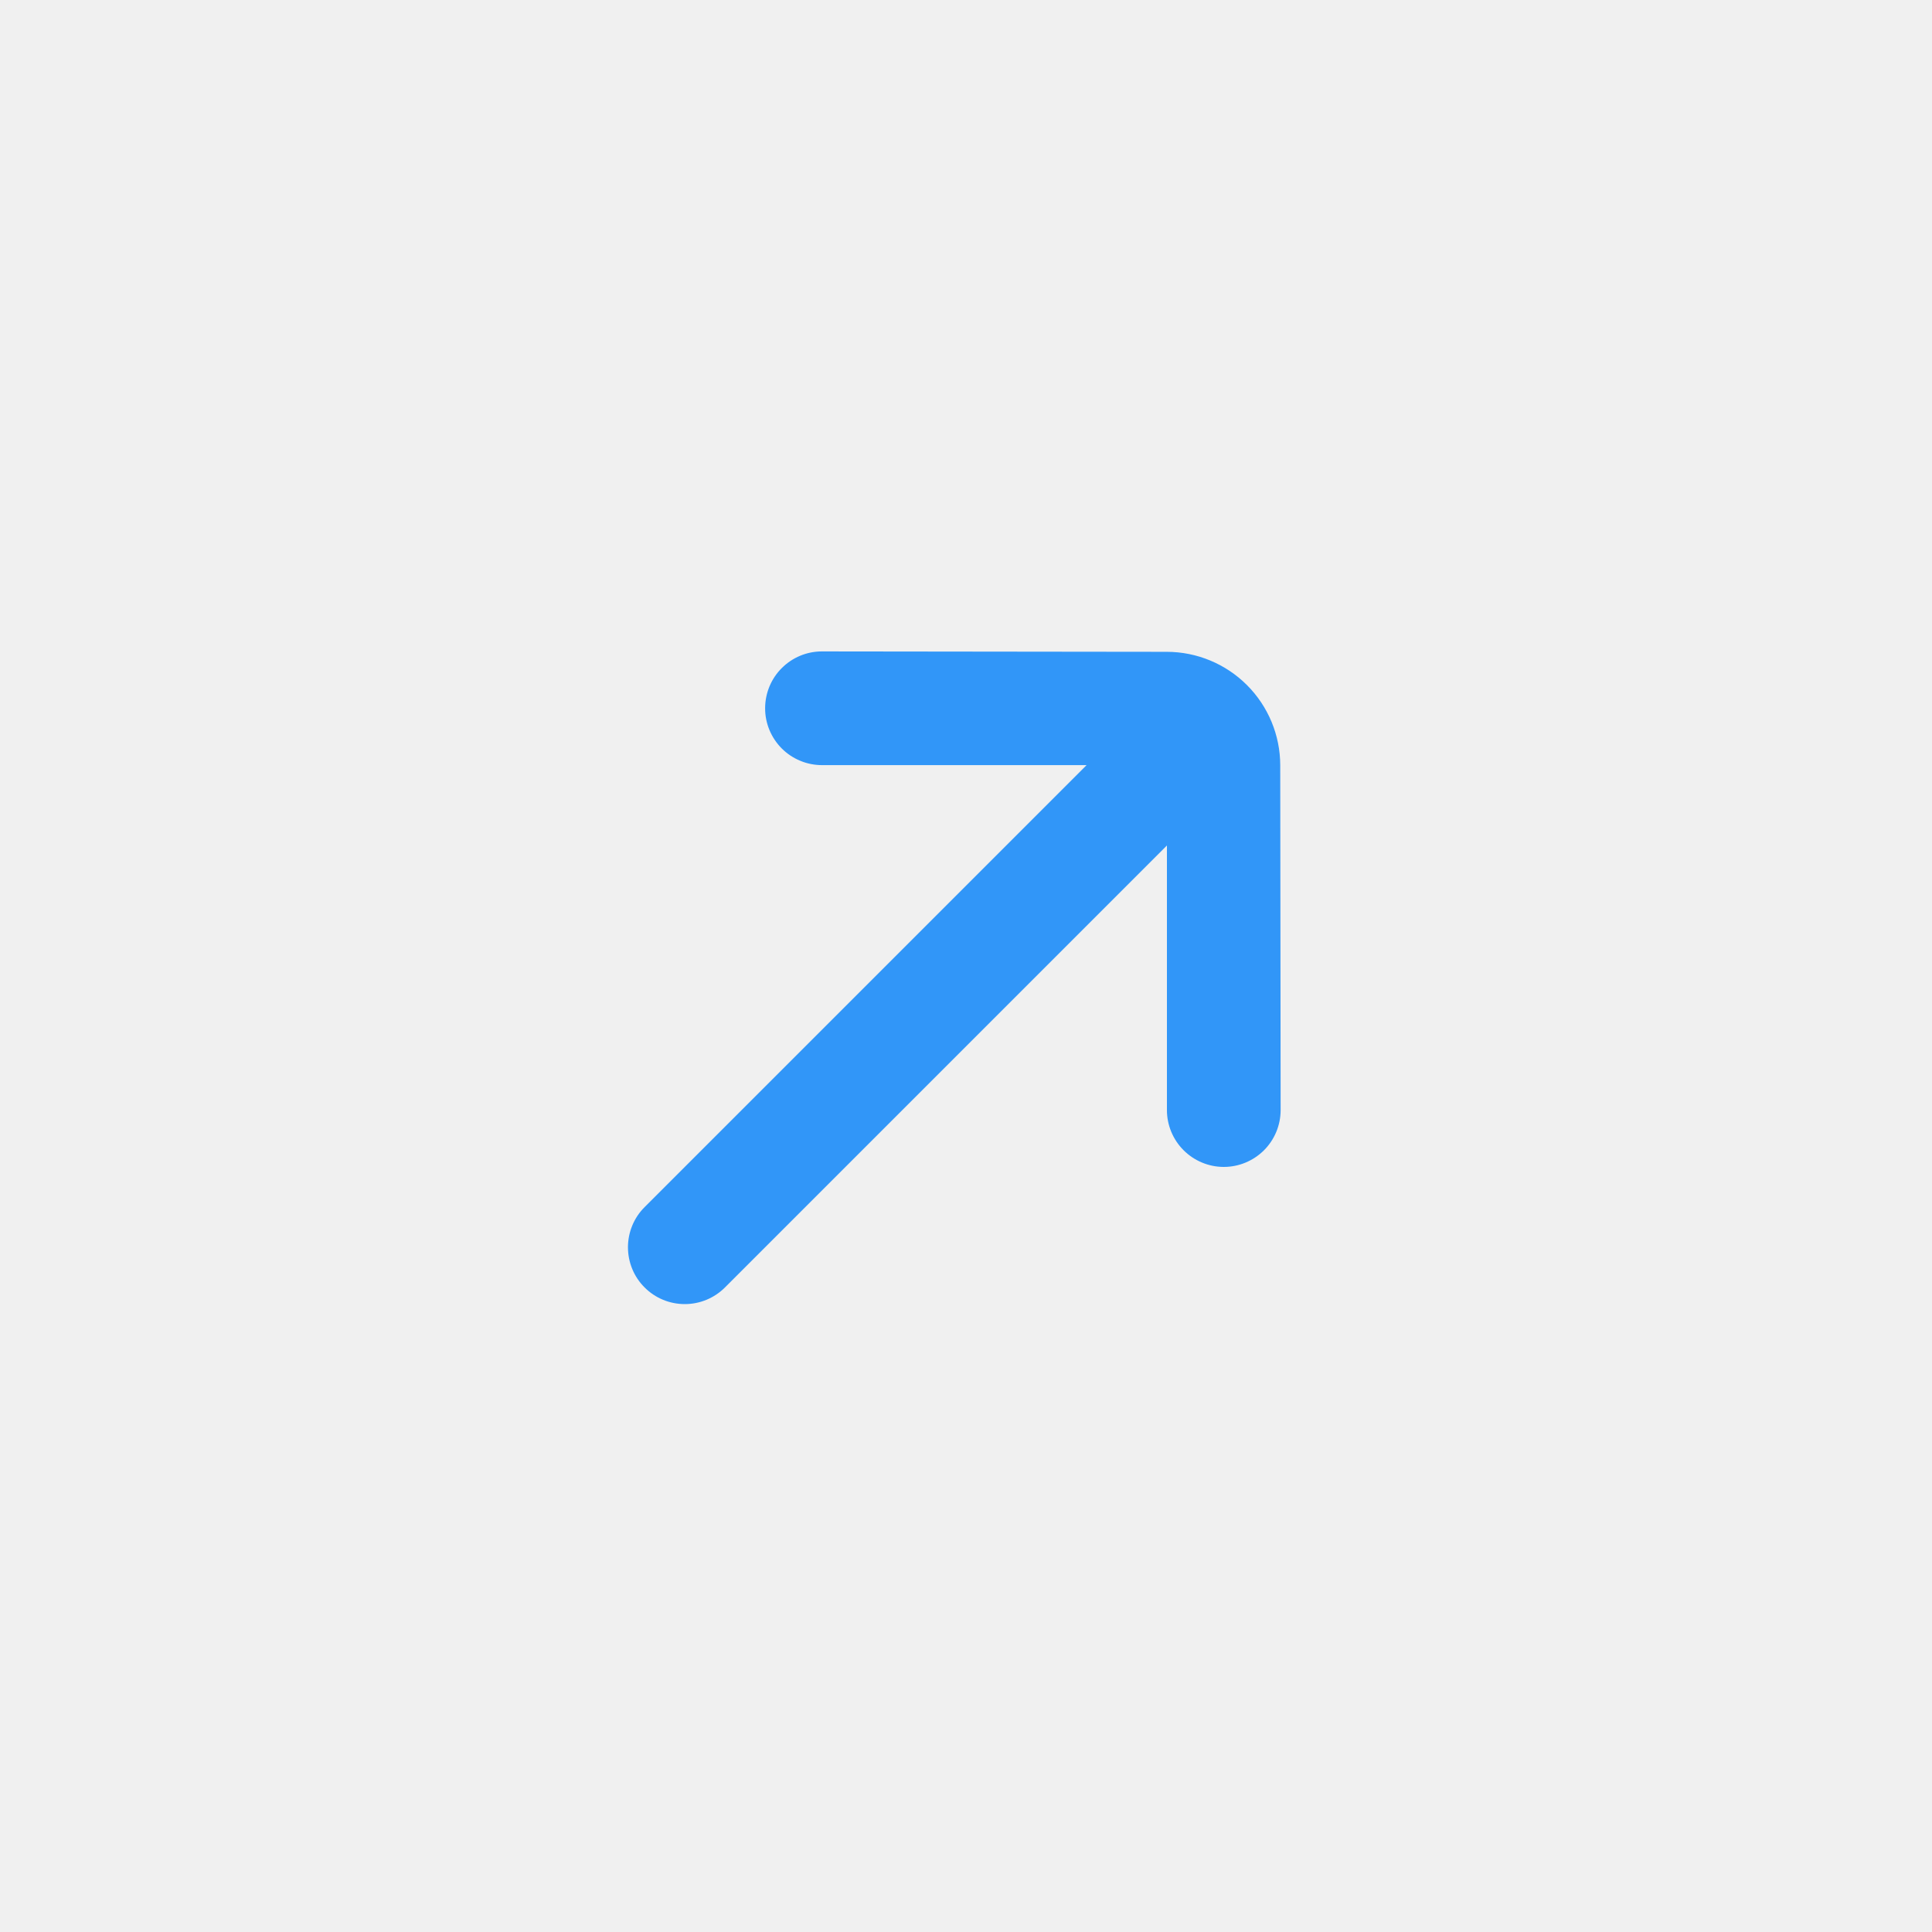
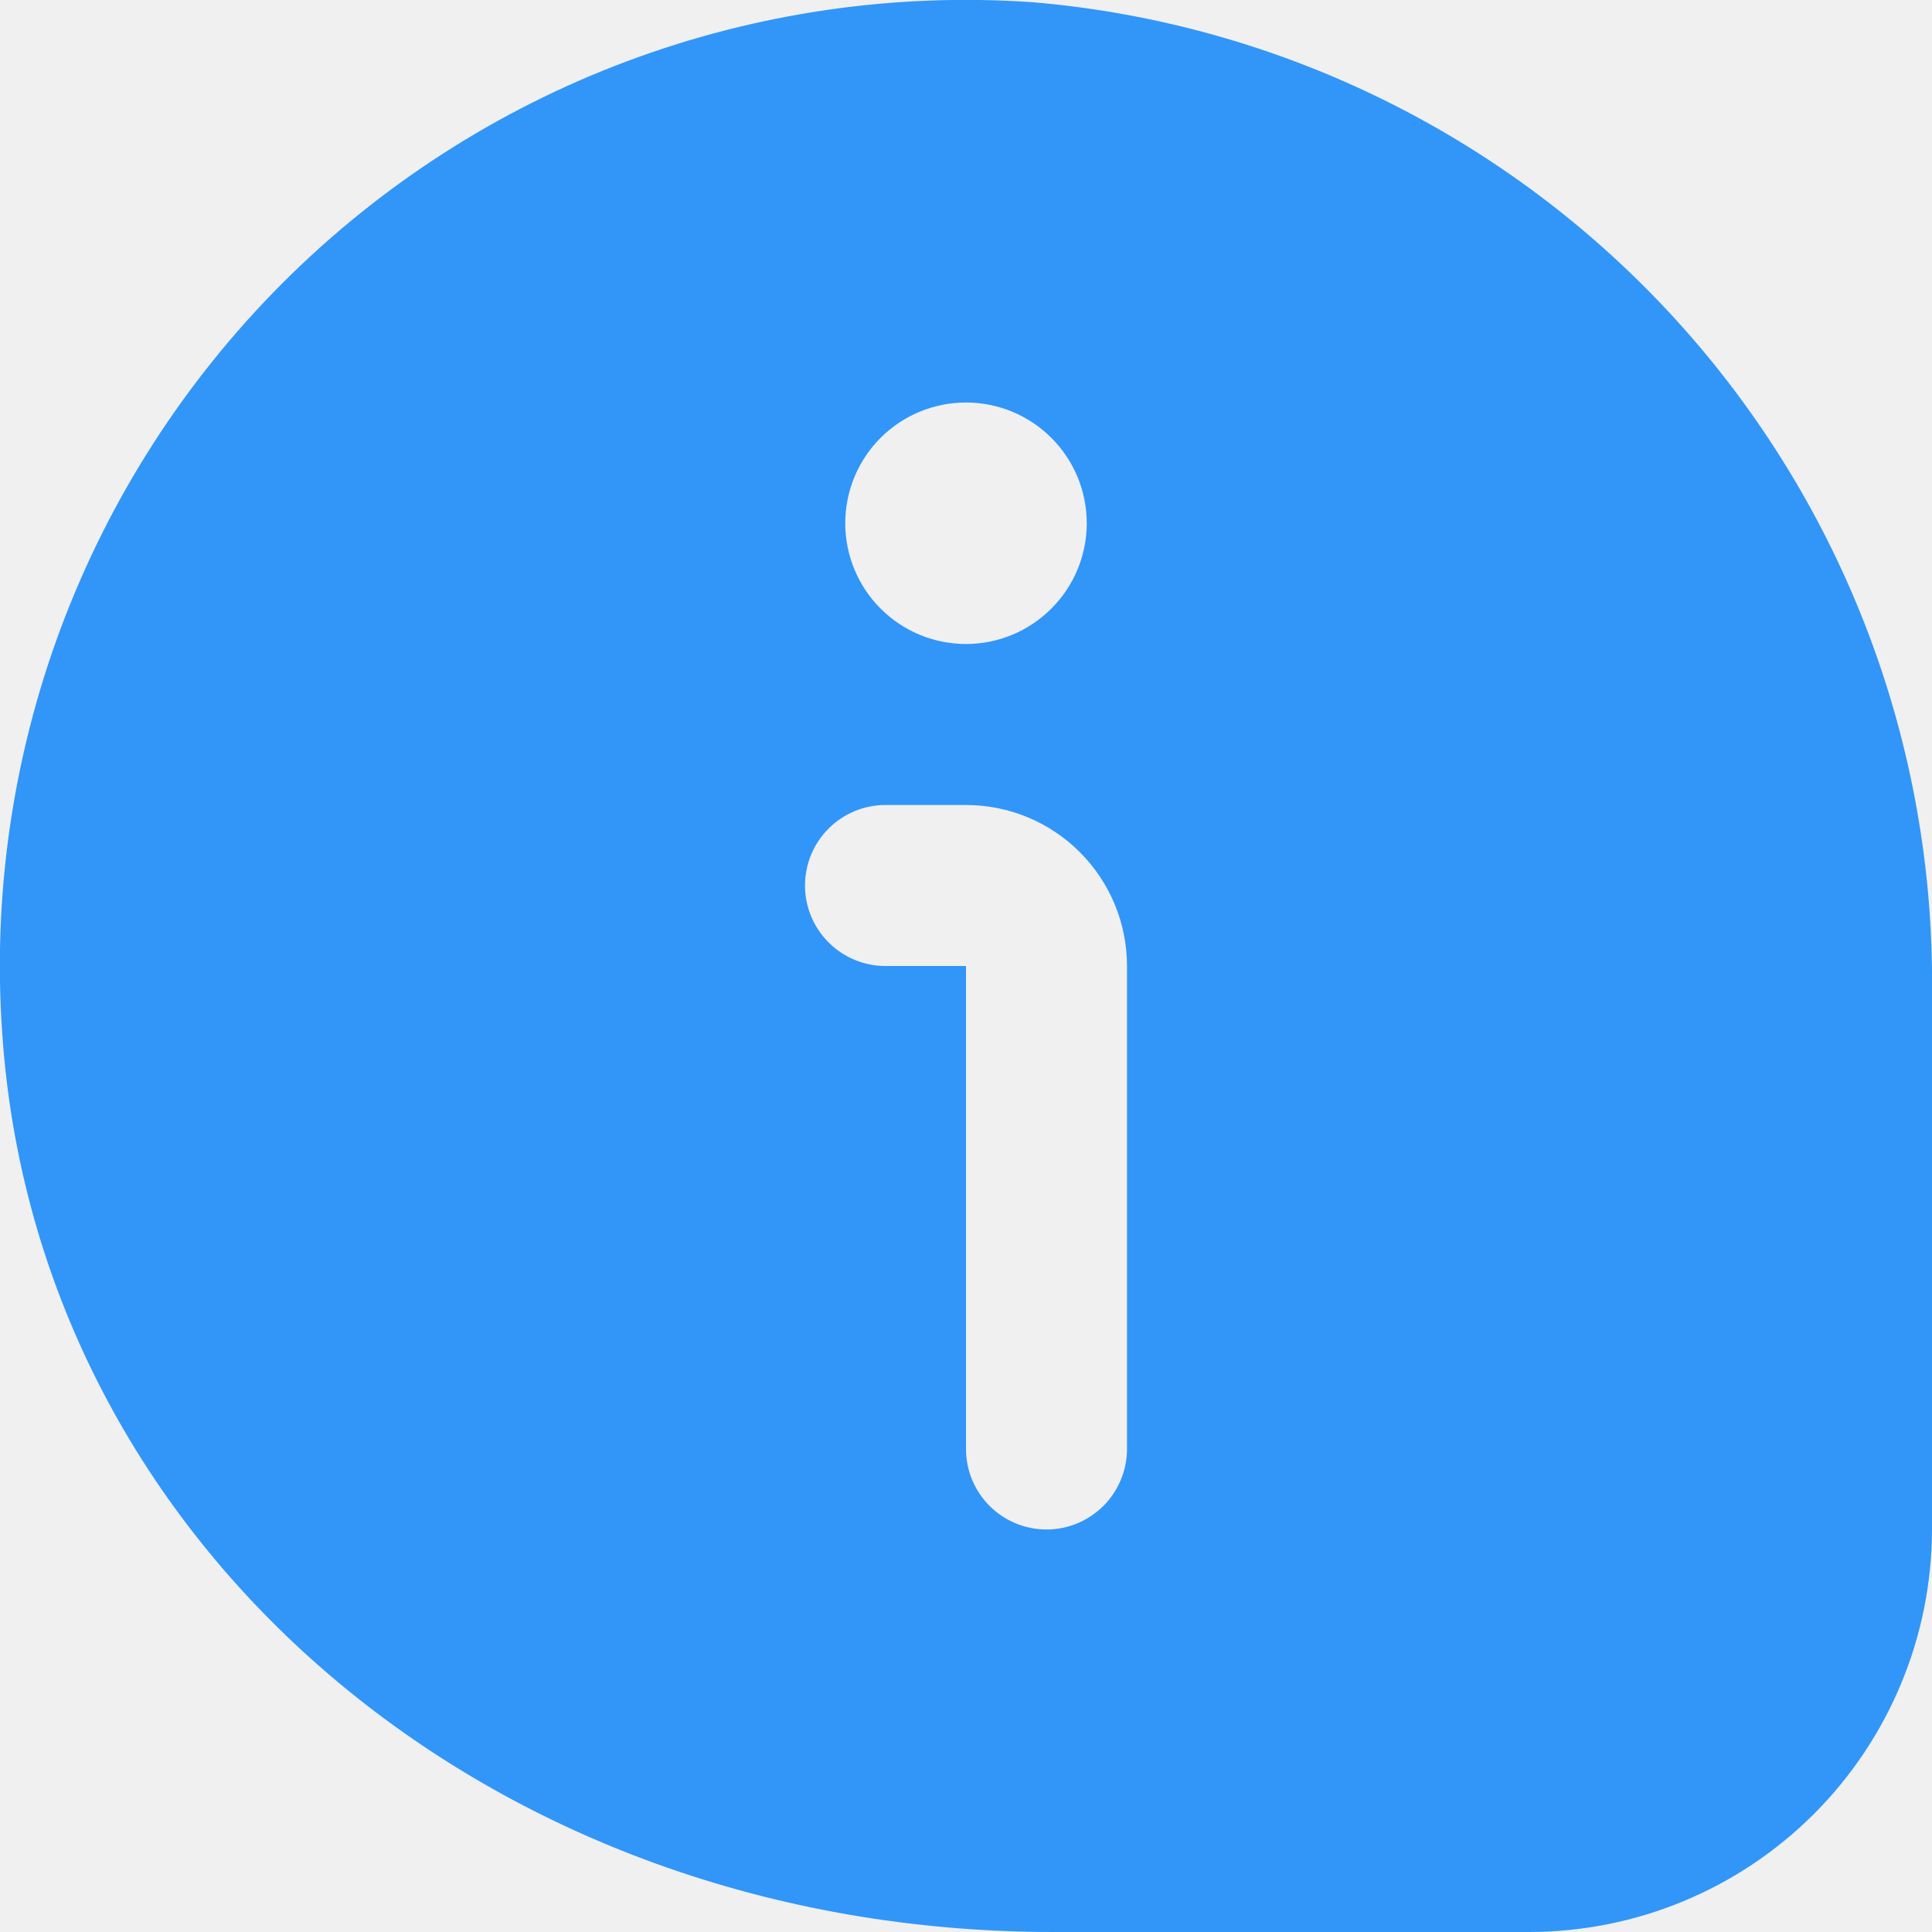
- <svg xmlns="http://www.w3.org/2000/svg" width="34" height="34" viewBox="0 0 34 34" fill="none">
-   <path d="M22.537 19.539L22.53 13.465C22.529 12.936 22.318 12.43 21.944 12.056C21.571 11.683 21.064 11.472 20.536 11.471L14.462 11.464C14.198 11.464 13.945 11.57 13.758 11.757C13.571 11.943 13.466 12.196 13.465 12.461C13.464 12.593 13.49 12.723 13.54 12.845C13.591 12.968 13.665 13.079 13.758 13.172C13.851 13.265 13.962 13.339 14.084 13.389C14.206 13.44 14.337 13.465 14.469 13.465H19.122L11.344 21.243C11.156 21.43 11.051 21.685 11.051 21.95C11.051 22.215 11.156 22.47 11.344 22.657C11.531 22.845 11.786 22.95 12.051 22.95C12.316 22.95 12.57 22.845 12.758 22.657L20.536 14.879L20.536 19.532C20.535 19.797 20.64 20.052 20.827 20.24C21.014 20.428 21.268 20.535 21.533 20.536C21.799 20.537 22.053 20.432 22.242 20.245C22.43 20.058 22.536 19.804 22.537 19.539Z" fill="#3196F8" />
+ <svg xmlns="http://www.w3.org/2000/svg" width="24" height="24" viewBox="0 0 24 24" fill="none">
+   <g clip-path="url(#clip0_1044_1951)">
+     <path d="M12.836 0.028C11.121 -0.092 9.401 0.158 7.791 0.76C6.182 1.362 4.72 2.304 3.506 3.52C2.292 4.736 1.353 6.199 0.753 7.809C0.153 9.42 -0.094 11.141 0.029 12.855C0.47 19.208 6.082 24 13.083 24H19C20.325 23.998 21.596 23.471 22.533 22.534C23.471 21.596 23.998 20.325 24 19V12.34C24.037 9.257 22.907 6.275 20.836 3.991C18.765 1.707 15.907 0.291 12.836 0.028ZM12 5C12.398 5 12.779 5.158 13.06 5.439C13.342 5.72 13.5 6.102 13.5 6.5C13.5 6.898 13.342 7.279 13.06 7.56C12.779 7.842 12.398 8 12 8C11.602 8 11.22 7.842 10.939 7.56C10.658 7.279 10.5 6.898 10.5 6.5C10.5 6.102 10.658 5.72 10.939 5.439C11.22 5.158 11.602 5 12 5ZM14 18C14 18.265 13.894 18.519 13.707 18.707C13.519 18.894 13.265 19 13 19C12.734 19 12.48 18.894 12.293 18.707C12.105 18.519 12 18.265 12 18V12H11C10.734 12 10.48 11.894 10.293 11.707C10.105 11.519 10 11.265 10 11C10 10.735 10.105 10.48 10.293 10.293C10.48 10.105 10.734 10 11 10H12C12.53 10 13.039 10.21 13.414 10.586C13.789 10.961 14 11.469 14 12V18Z" fill="#3196F8" />
+   </g>
+   <defs>
+     <clipPath id="clip0_1044_1951">
+       <rect width="24" height="24" fill="white" />
+     </clipPath>
+   </defs>
</svg>
